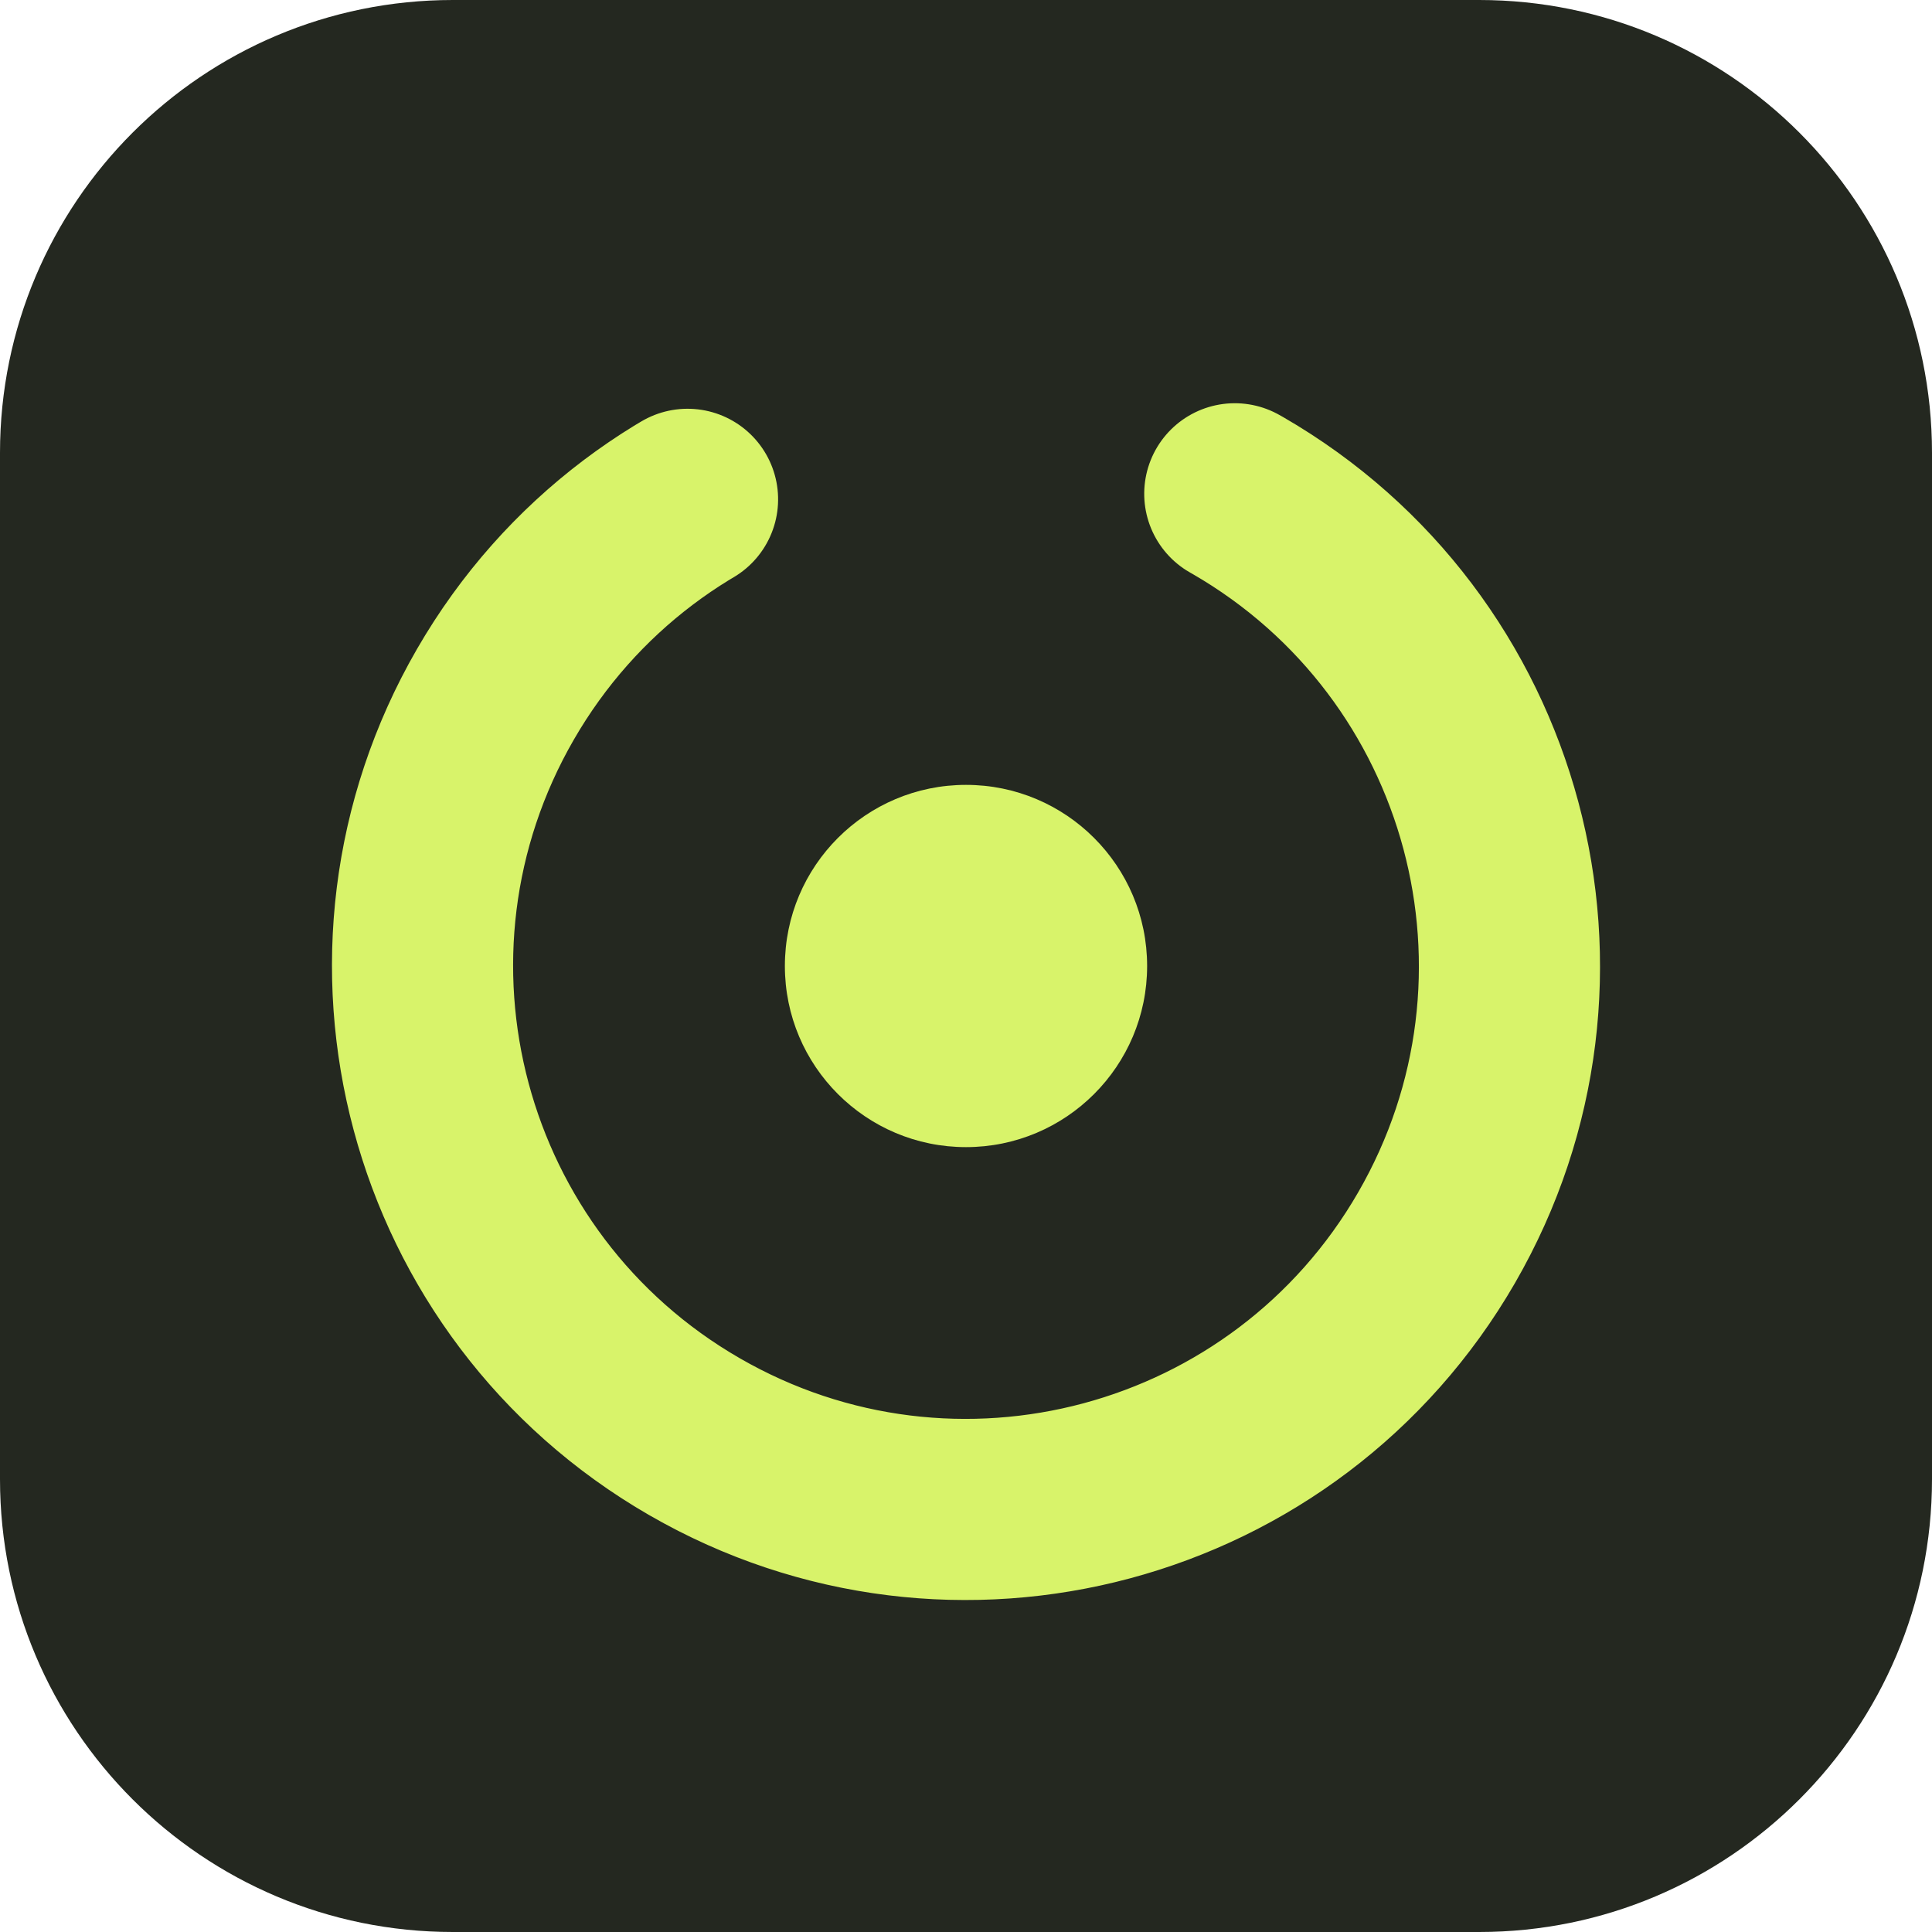
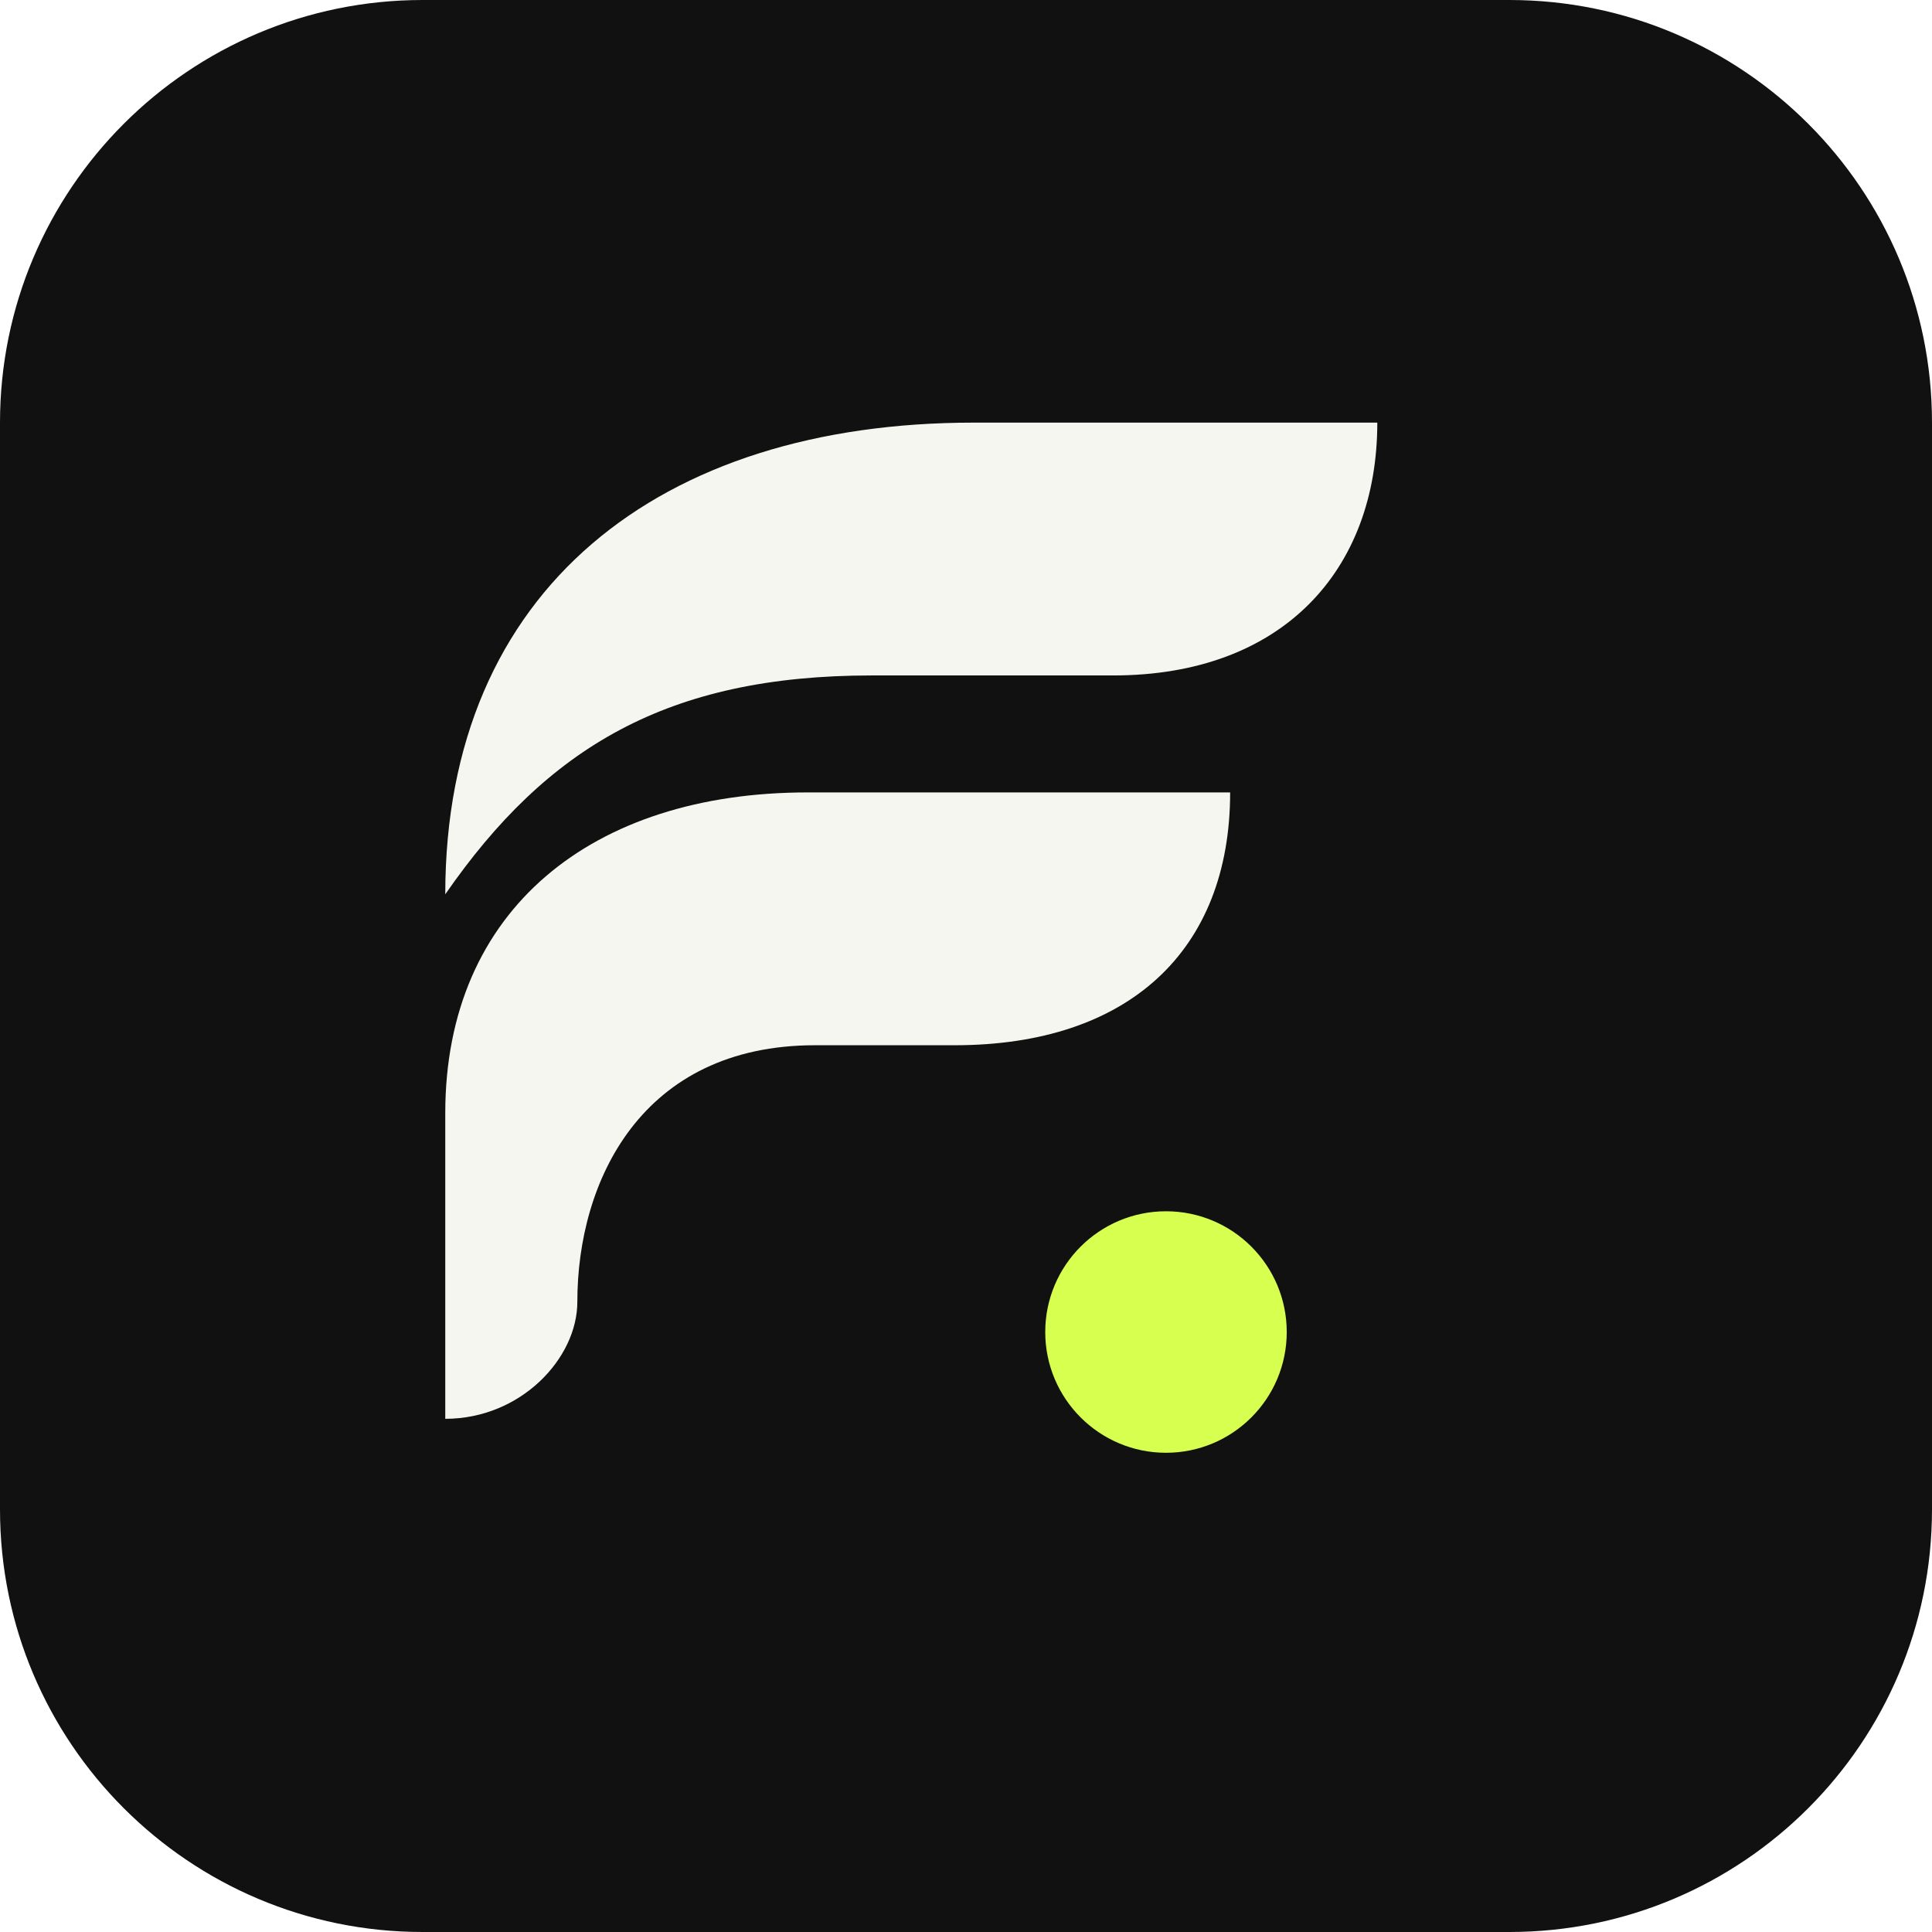
- <svg xmlns="http://www.w3.org/2000/svg" viewBox="0 0 64 64" role="img" aria-label="Focus">
-   <rect width="64" height="64" rx="15" fill="#242820" />
-   <circle cx="32" cy="32" r="18" fill="none" stroke="#d8f36a" stroke-width="6" stroke-linecap="round" stroke-dasharray="94 19" transform="rotate(-60 32 32)" />
-   <circle cx="32" cy="32" r="6" fill="#d8f36a" />
+ <svg xmlns="http://www.w3.org/2000/svg" viewBox="0 0 512 512">
+   <rect width="512" height="512" rx="112" fill="#111111" />
+   <g fill="#f6f6f0">
+     <path d="M118 237 C118 156 175 112 258 112 H365 C365 151 340 179 295 179 H231 C177 179 145 198 118 237 Z" />
+     <path d="M118 376 V295 C118 241 157 210 214 210 H326 C326 252 299 277 253 277 H216 C170 277 153 313 153 345 C153 360 138 376 118 376 Z" />
+   </g>
+   <circle cx="309" cy="353" r="32" fill="#d6ff4f" />
</svg>
